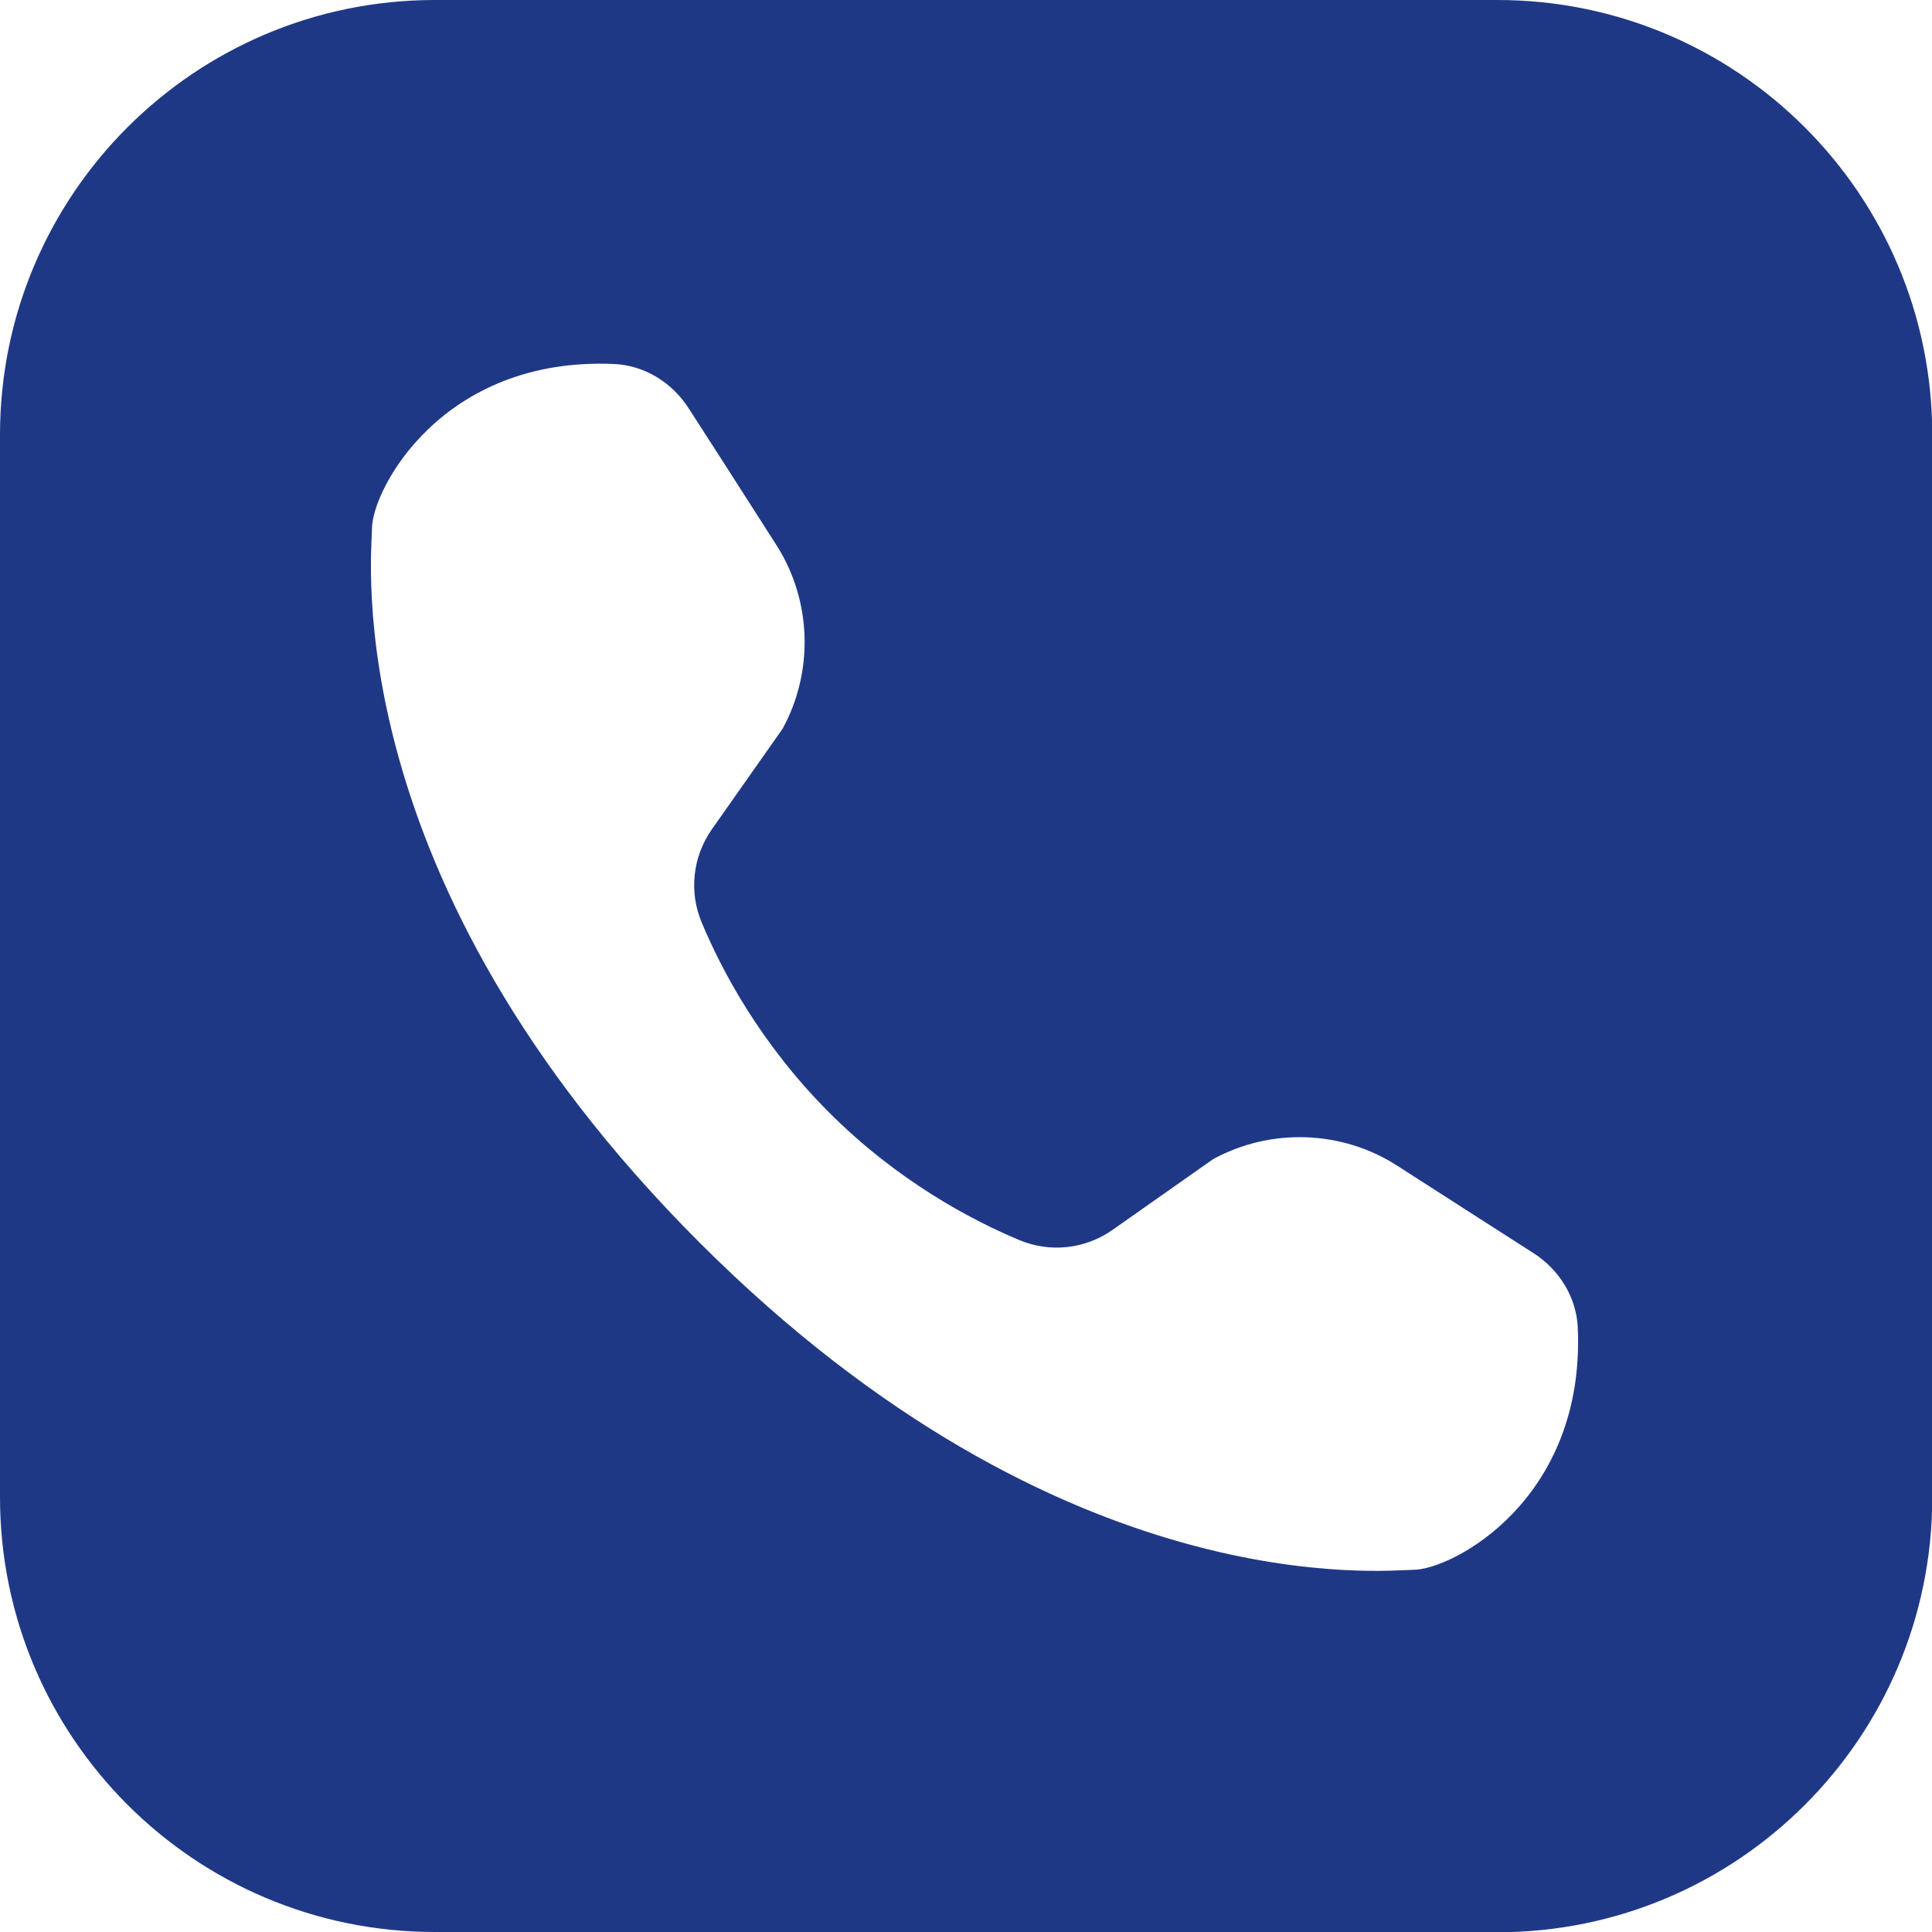
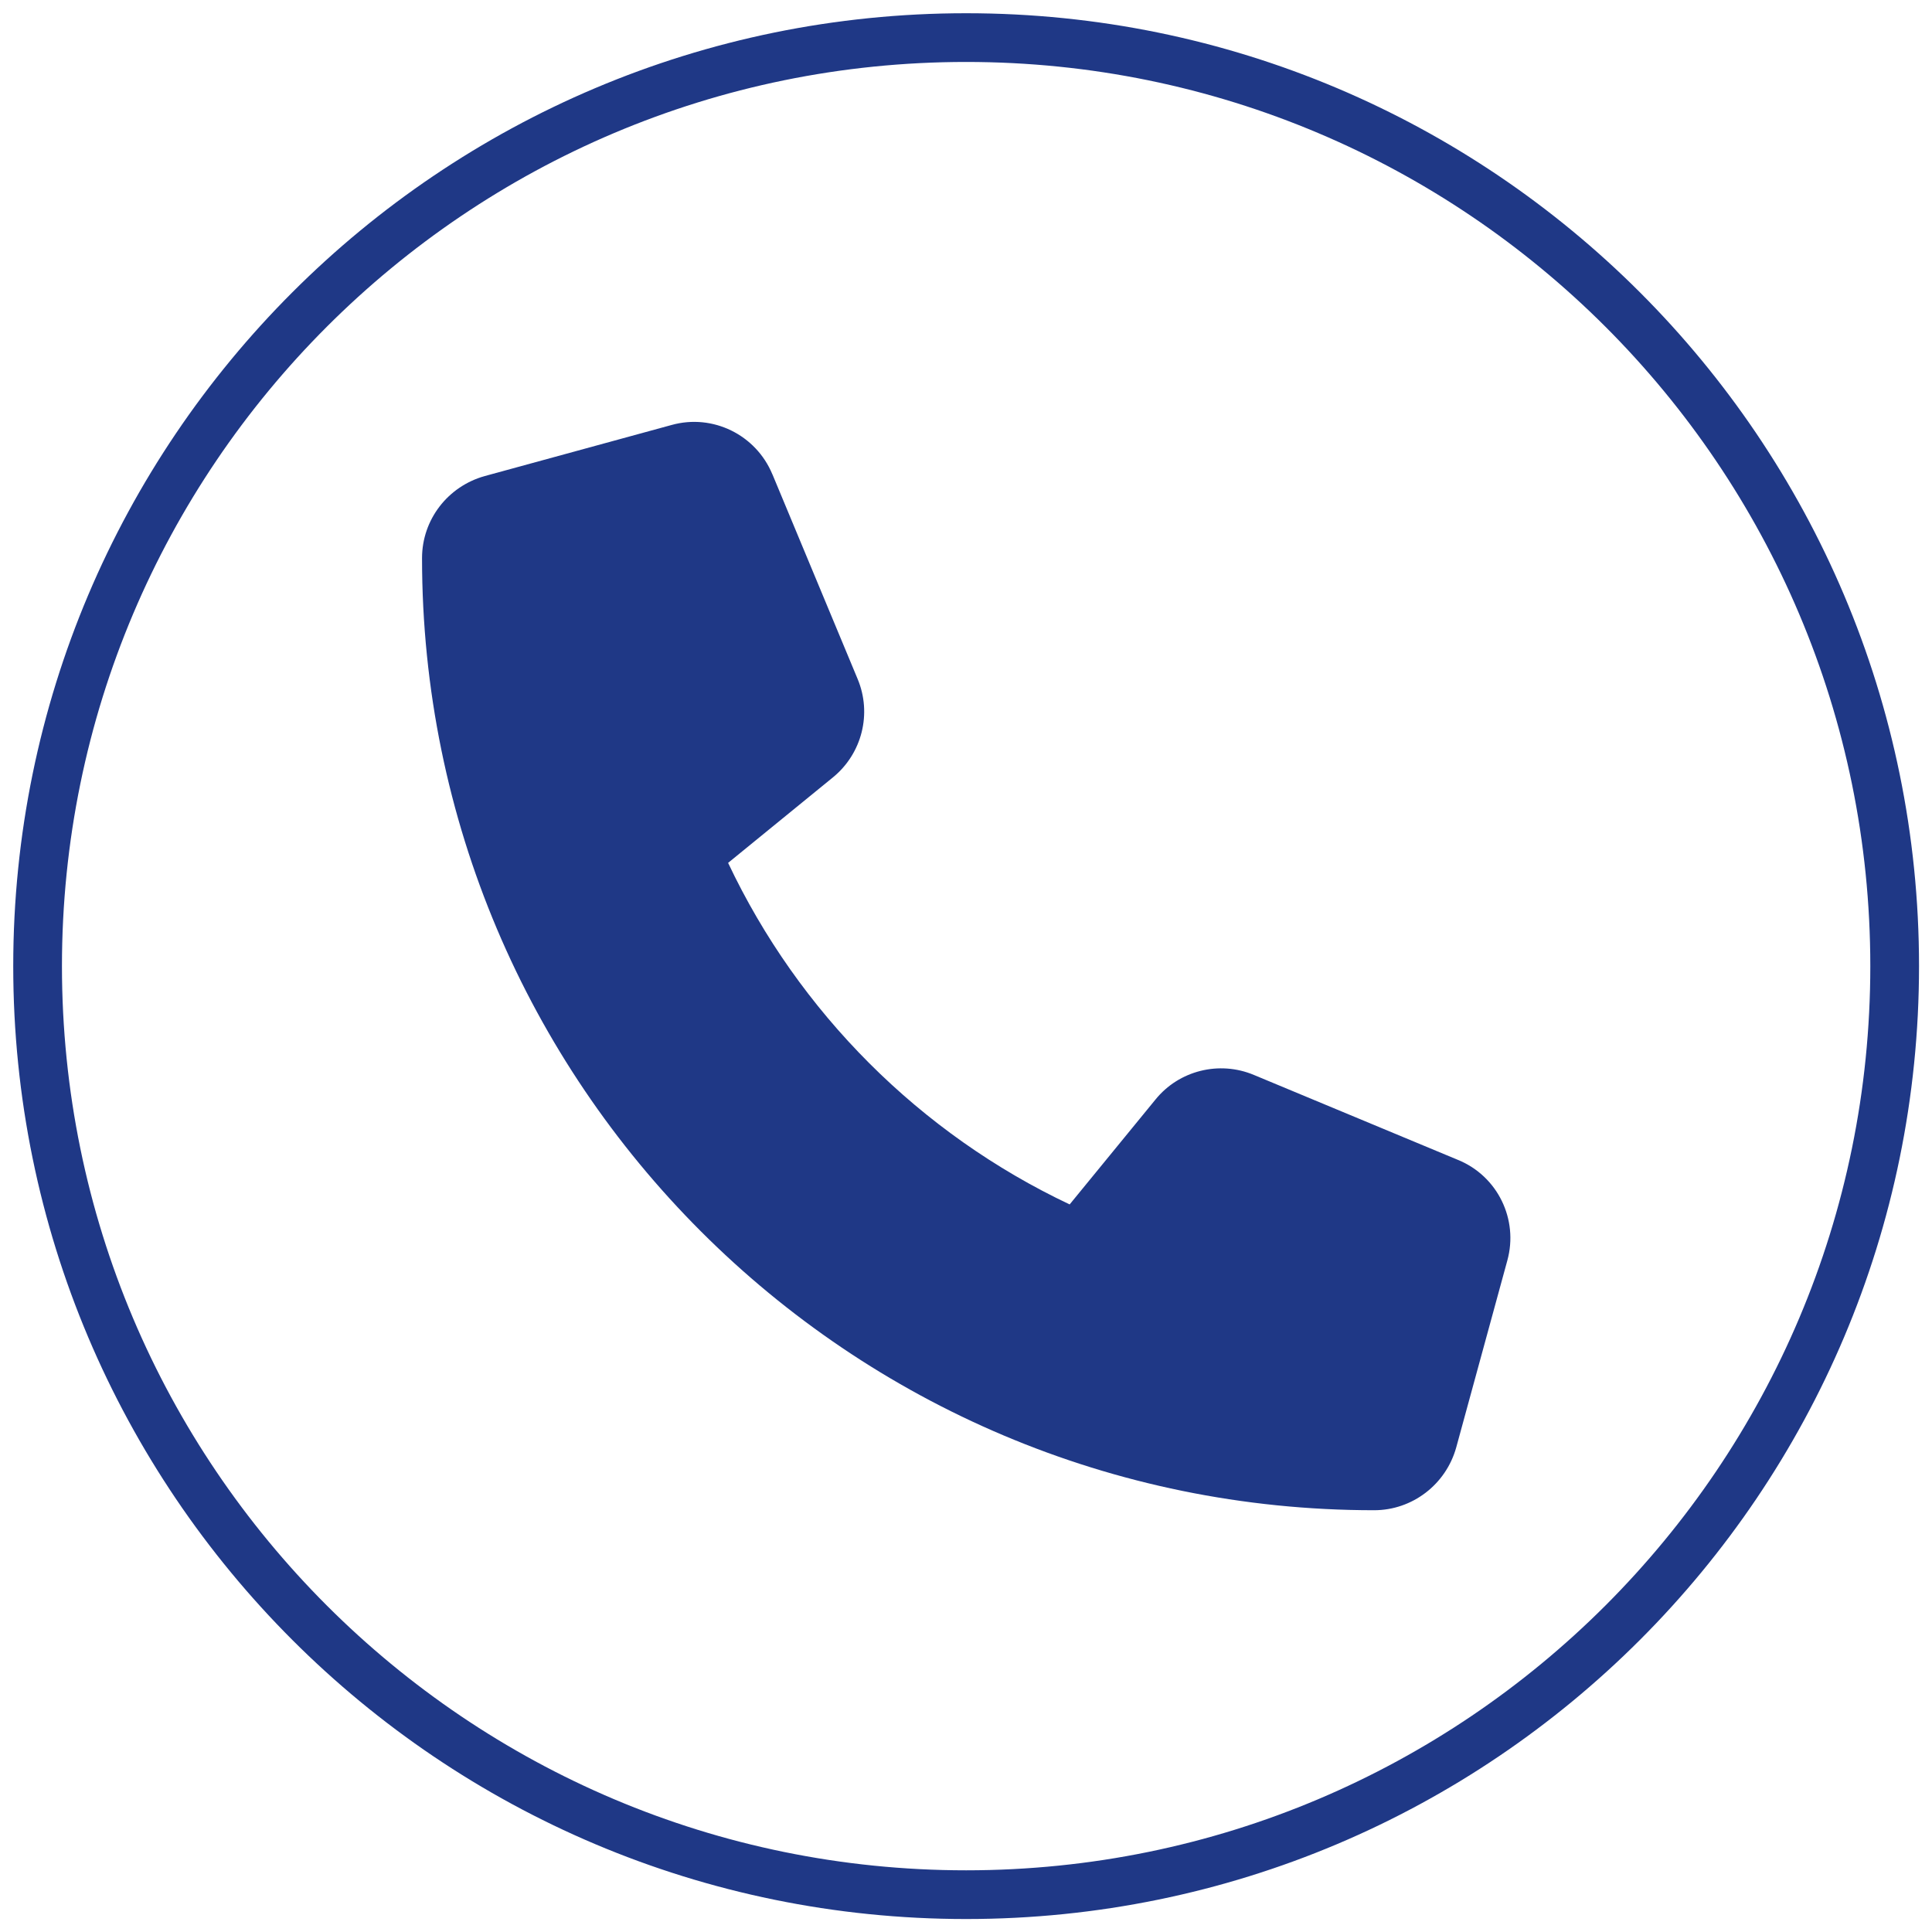
- <svg xmlns="http://www.w3.org/2000/svg" id="Layer_2" viewBox="0 0 75 75">
-   <g id="Layer_1-2">
-     <path d="M58.12,75H16.88c-9.32,0-16.88-7.56-16.88-16.88V16.88C0,7.56,7.56,0,16.88,0h41.25c9.32,0,16.88,7.56,16.88,16.88v41.25c0,9.32-7.56,16.88-16.88,16.88ZM54.86,60.94c1.51,0,6.68-2.71,6.39-9.39-.05-1.18-.71-2.26-1.73-2.91-1.16-.74-2.96-1.9-5.3-3.4-2.14-1.37-4.9-1.46-7.13-.24l-3.91,2.75c-1.06.74-2.41.89-3.61.39-1.86-.78-4.71-2.28-7.38-4.95s-4.18-5.53-4.95-7.38c-.5-1.19-.35-2.55.39-3.61l2.75-3.91c1.22-2.23,1.13-4.99-.24-7.13-1.5-2.35-2.65-4.14-3.4-5.3-.65-1.02-1.73-1.68-2.91-1.73-6.68-.29-9.39,4.89-9.39,6.39,0,1.04-1.43,13.57,12.71,27.71,14.14,14.14,26.67,12.71,27.71,12.71Z" style="fill:#1f3886;" />
-   </g>
+ <svg xmlns="http://www.w3.org/2000/svg" id="Layer_2" viewBox="0 0 72.97 72.97">
+   <circle cx="36.49" cy="36.49" r="35.07" style="fill:none; stroke:#1f3886; stroke-miterlimit:10; stroke-width:1.84px;" />
+   <path d="M29.17,17.91c-.62-1.49-2.25-2.29-3.8-1.86l-7.06,1.93c-1.4.39-2.37,1.65-2.37,3.1,0,19.86,16.1,35.96,35.96,35.96,1.44,0,2.71-.97,3.1-2.37l1.93-7.06c.43-1.56-.37-3.19-1.86-3.8l-7.71-3.21c-1.31-.55-2.83-.17-3.72.93l-3.24,3.96c-5.65-2.67-10.23-7.25-12.9-12.9l3.96-3.23c1.1-.9,1.48-2.41.93-3.72l-3.21-7.71h0Z" style="fill:#1f3886;" />
</svg>
